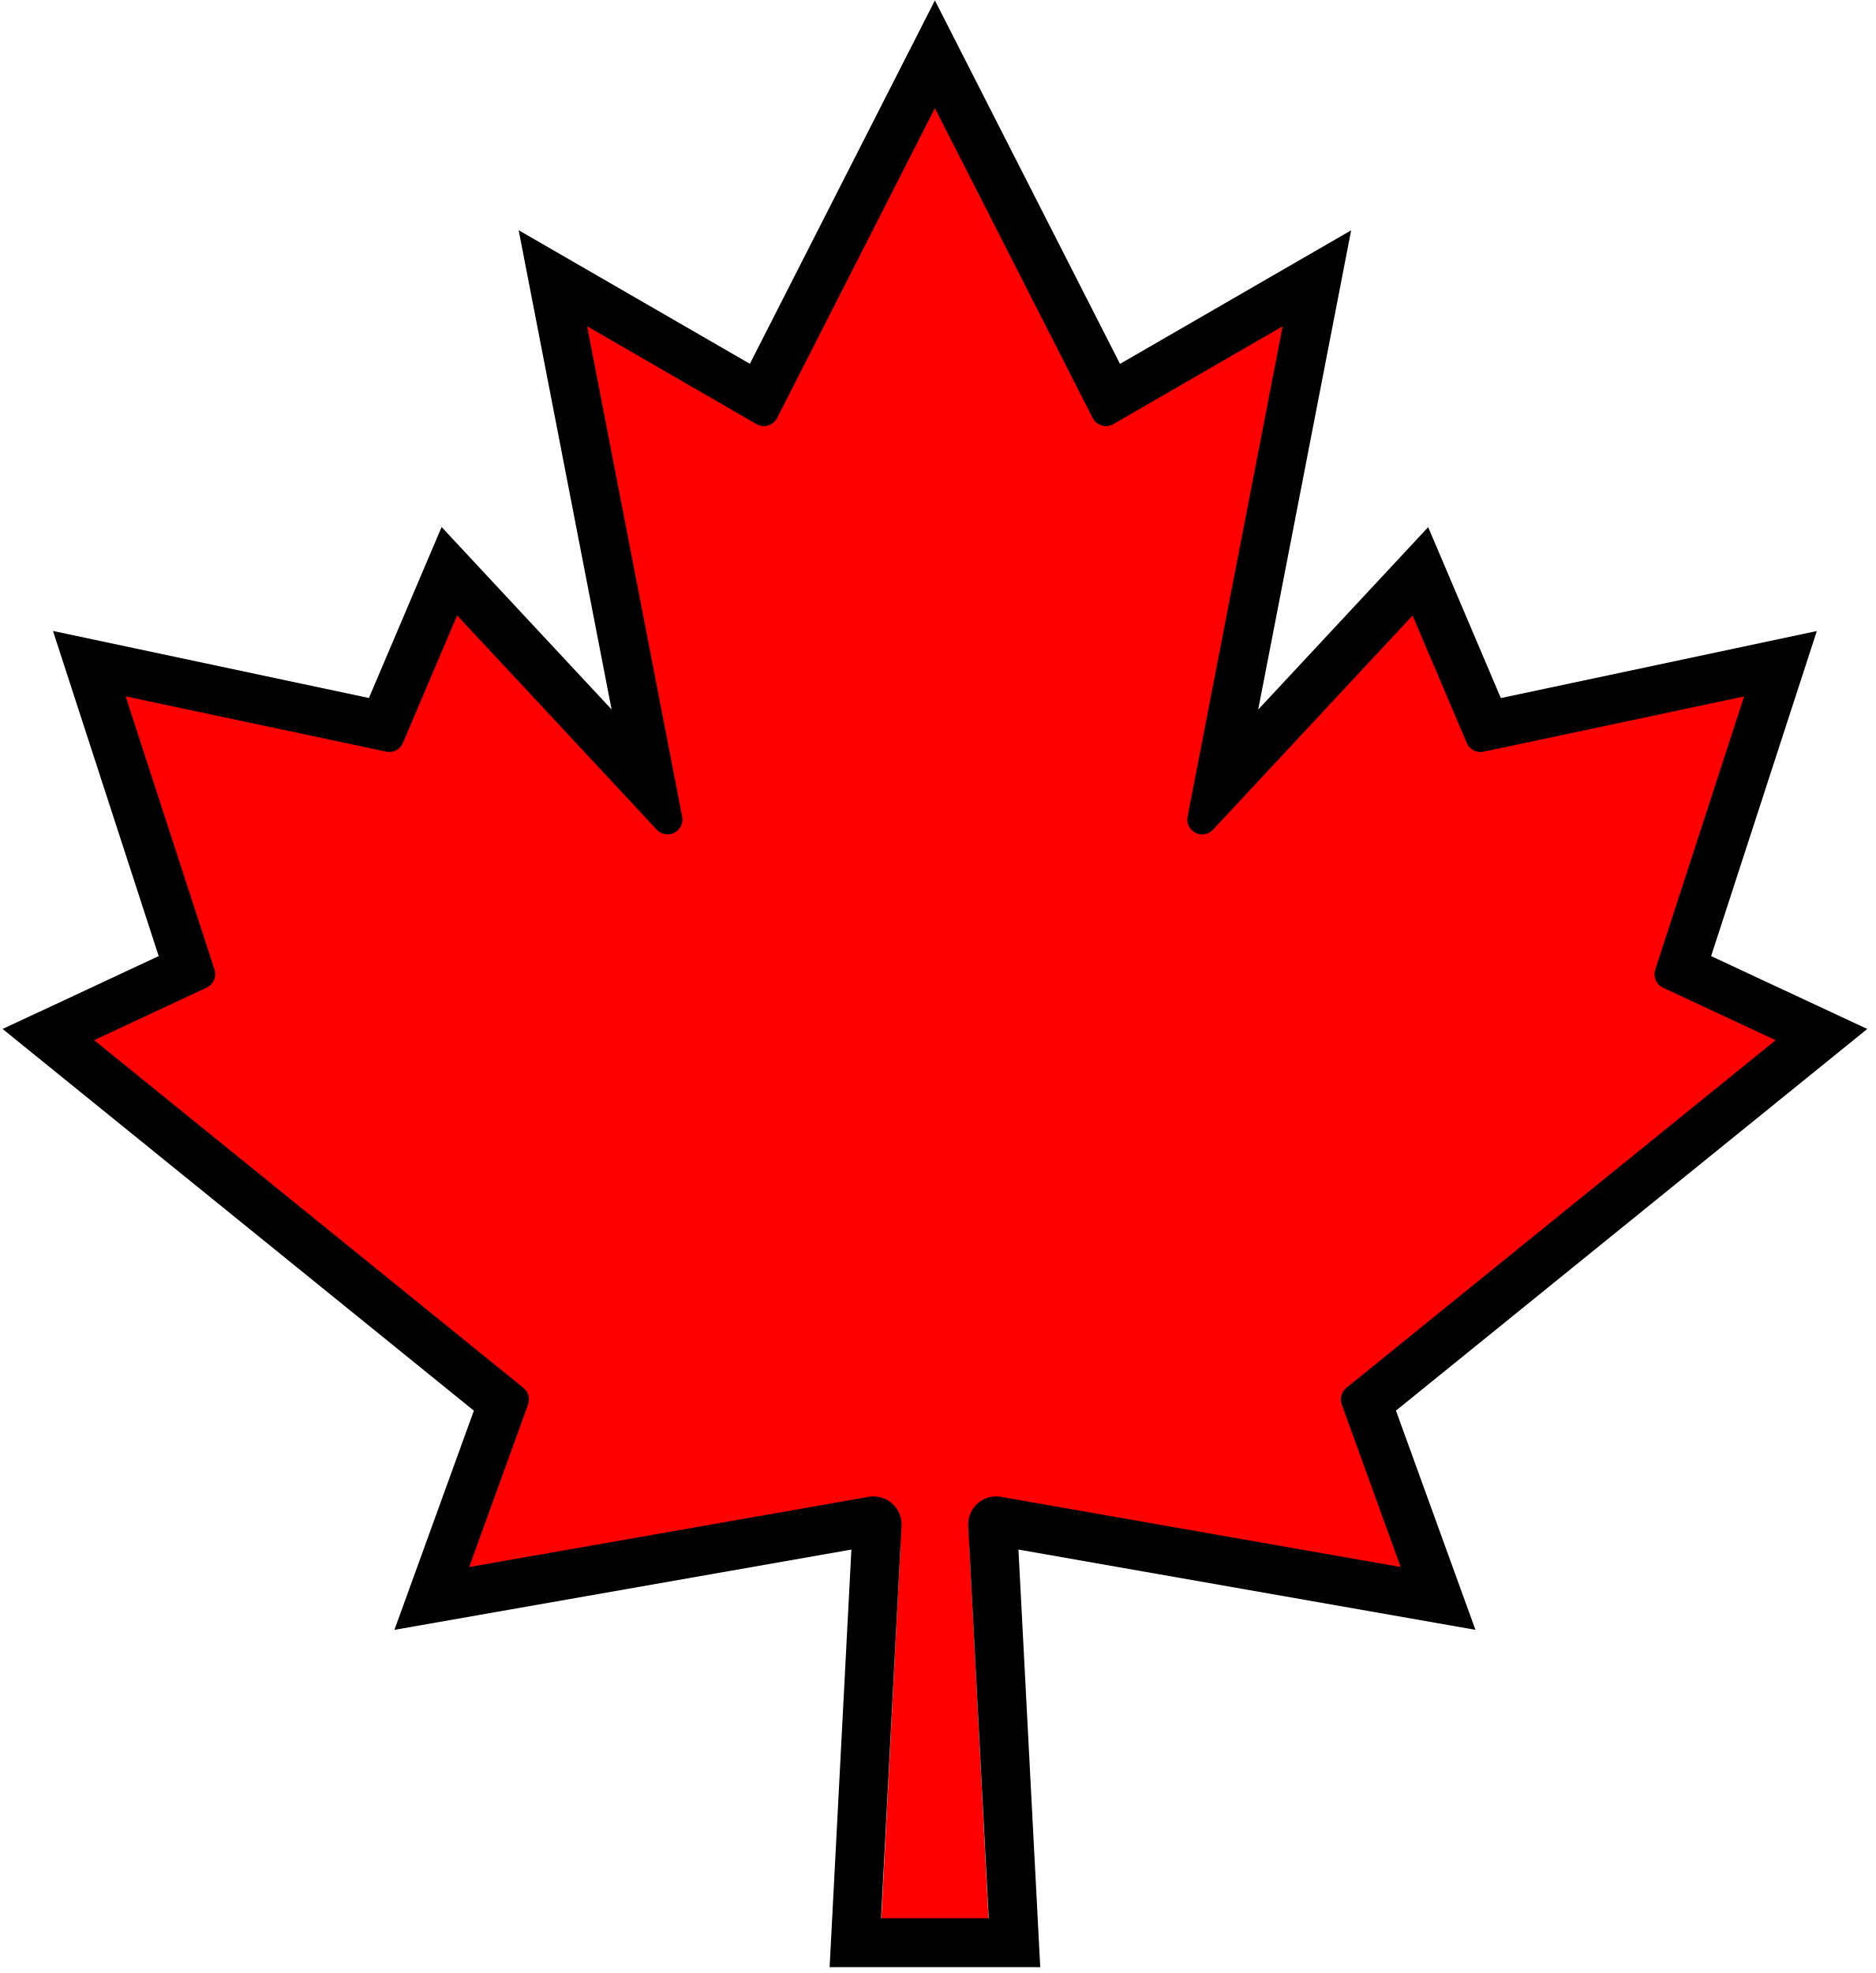
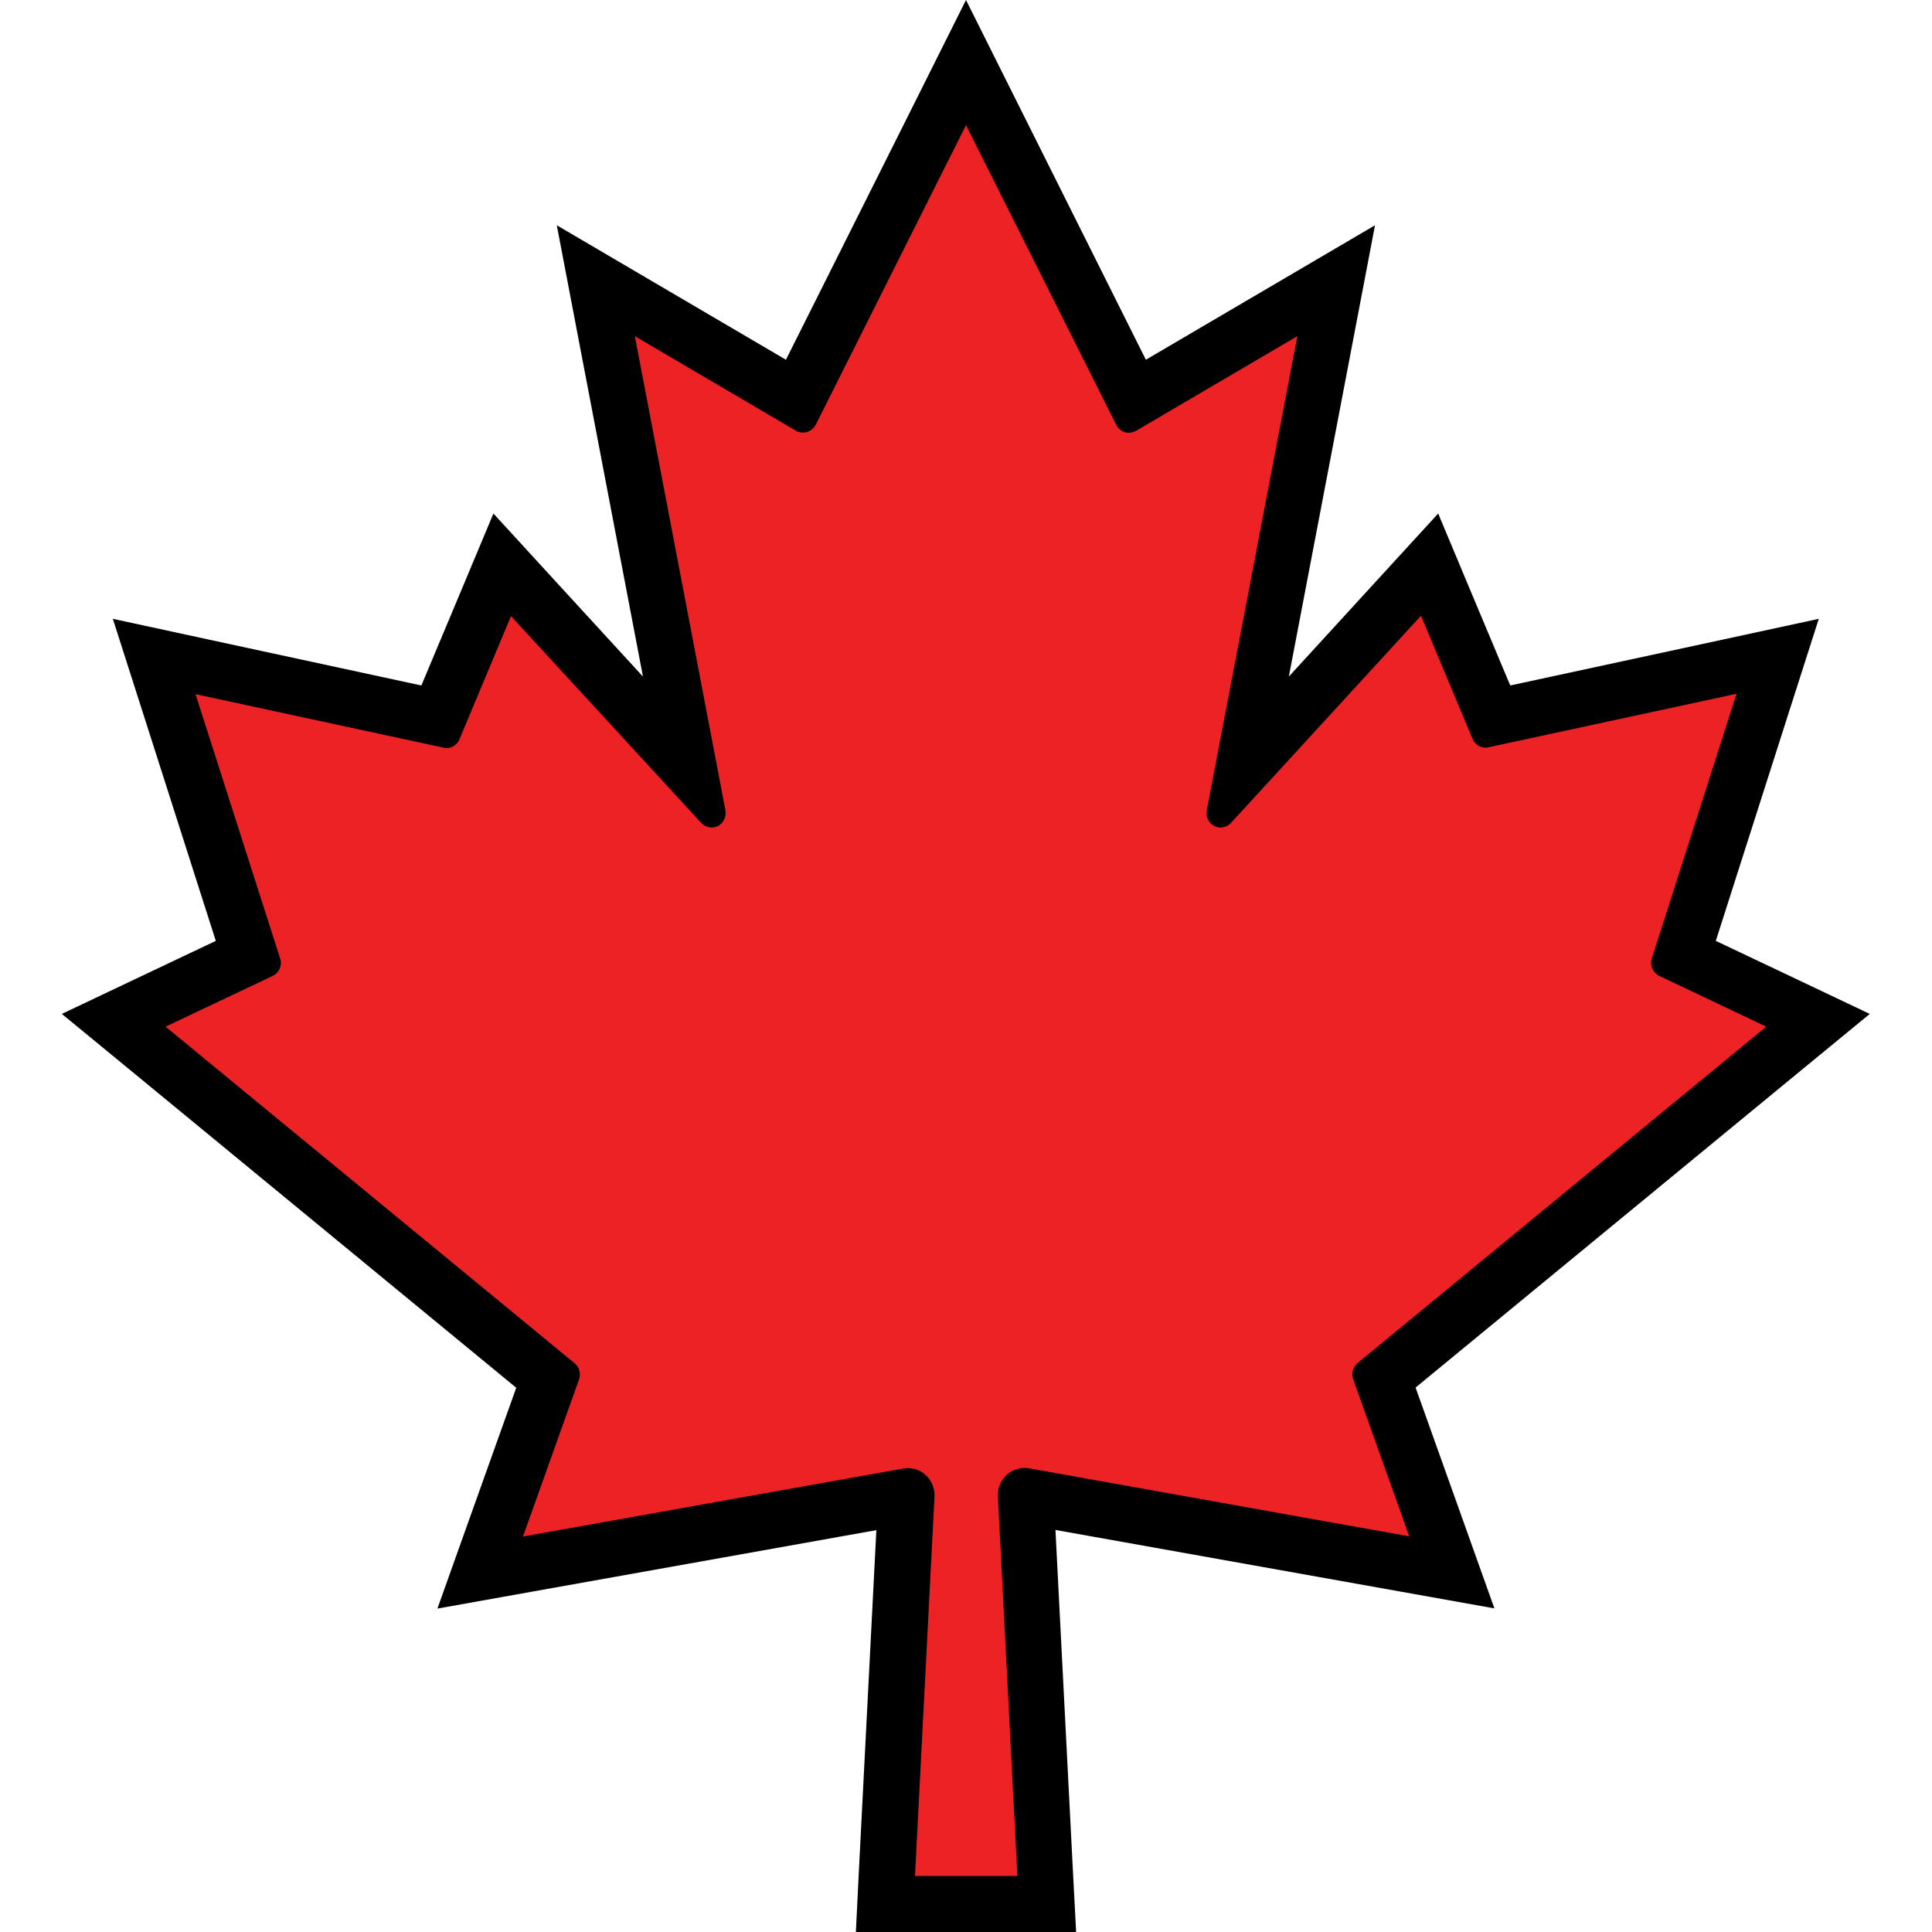
- <svg xmlns="http://www.w3.org/2000/svg" version="1.1" id="Layer_1" x="0px" y="0px" viewBox="0 0 690 726" enable-background="new 0 0 690 726" xml:space="preserve">
-   <path fill="#FF0000" d="M323.54,721l7.79-151.82c0.27-5.94-4.29-11.03-10.18-11.3c-0.16-0.01-0.31-0.01-0.48-0.01  c-0.6,0-1.22,0.05-1.81,0.16l-152.11,27.16l22.4-62.79c0.86-2.34,0.16-4.94-1.74-6.5L24,381.43l42.86-20.34  c2.56-1.23,3.84-4.24,2.95-6.99L36,248.46l99.19,21.39c0.36,0.07,0.76,0.12,1.14,0.12c2.27,0,4.31-1.37,5.2-3.49l20.64-49.3  l76.01,82.88c1.06,1.12,2.51,1.77,4.09,1.77c1.46,0,2.84-0.56,3.9-1.58c1.42-1.36,2.04-3.33,1.67-5.27l-36.19-189.66l64.38,37.81  c0.9,0.54,1.89,0.81,2.89,0.81c2.01,0,3.89-1.09,4.91-2.85c0.06-0.11,0.1-0.18,0.13-0.24L344.01,21l60,119.72  c0.98,2.01,2.94,3.23,5.1,3.23c0.88,0,1.73-0.21,2.52-0.61c0.16-0.07,0.22-0.12,0.28-0.15l64.46-37.85L440.17,295  c-0.59,3.11,1.43,6.14,4.5,6.75c0.35,0.07,0.71,0.11,1.07,0.11c1.55,0,3.05-0.65,4.12-1.8l75.97-82.85l20.64,49.31  c0.89,2.1,2.94,3.48,5.2,3.48c0.38,0,0.78-0.04,1.16-0.13L652,248.49l-33.8,105.63c-0.89,2.76,0.38,5.77,2.97,7.01L664,381.44  L500.6,515.89c-1.88,1.54-2.59,4.15-1.74,6.47l22.41,62.81l-152.12-27.15c-0.59-0.11-1.2-0.16-1.81-0.16  c-5.2,0-9.62,3.79-10.51,9.01c-0.13,0.78-0.19,1.56-0.14,2.33l7.8,151.79h-40.95V721z" />
-   <path d="M629.61,351.82l29.26-89.98l9.64-29.64l-30.49,6.47l-85.78,18.2l-15.9-37.4l-10.84-25.5l-18.89,20.28l-43.65,46.85  l26.68-137.58l7.52-38.77l-34.2,19.76l-50.85,29.39L360.04,31.65l-16.04-31.5l-16.04,31.5l-52.04,102.22l-50.88-29.4l-34.2-19.76  l7.52,38.77l26.68,137.58l-43.66-46.85l-18.89-20.28l-10.84,25.5l-15.91,37.41l-85.76-18.2l-30.49-6.47l9.64,29.65l29.26,89.99  l-31.36,14.65L0.95,378.62l22.37,18.12l151.04,122.34l-18.63,51.41l-10.6,29.24l30.64-5.38l137.5-24.16l-7.02,134.72l-0.99,18.94  h18.96h39.58h18.96l-0.99-18.94l-7.03-134.72l137.51,24.15l30.64,5.38l-10.6-29.24l-18.64-51.42l151.03-122.31l22.38-18.12  l-26.1-12.18L629.61,351.82z M495.39,510.69c-1.82,1.47-2.5,3.95-1.68,6.16l21.66,59.76L368.3,550.78c-0.57-0.1-1.16-0.15-1.75-0.15  c-5.03,0-9.3,3.61-10.16,8.57c-0.13,0.74-0.18,1.48-0.14,2.22l7.54,144.42h-39.58l7.53-144.45c0.26-5.65-4.15-10.49-9.84-10.75  c-0.15-0.01-0.3-0.01-0.46-0.01c-0.58,0-1.18,0.05-1.75,0.15l-147.05,25.84l21.65-59.74c0.83-2.23,0.15-4.7-1.68-6.18L34.65,382.75  l41.43-19.35c2.47-1.17,3.71-4.03,2.85-6.65L46.24,256.24l95.89,20.35c0.35,0.07,0.73,0.11,1.1,0.11c2.19,0,4.17-1.3,5.03-3.32  l19.95-46.91l73.48,78.86c1.02,1.07,2.43,1.68,3.95,1.68c1.41,0,2.75-0.53,3.77-1.5c1.37-1.29,1.97-3.17,1.61-5.01l-34.99-180.45  l62.24,35.97c0.87,0.51,1.83,0.77,2.79,0.77c1.94,0,3.76-1.04,4.75-2.71c0.06-0.1,0.1-0.17,0.13-0.23l58.06-114.03l58,113.91  c0.95,1.91,2.84,3.07,4.93,3.07c0.85,0,1.67-0.2,2.44-0.58c0.15-0.07,0.21-0.11,0.27-0.14l62.31-36.01l-34.99,180.45  c-0.57,2.96,1.38,5.84,4.35,6.42c0.34,0.07,0.69,0.1,1.03,0.1c1.5,0,2.95-0.62,3.98-1.71l73.44-78.83l19.95,46.92  c0.86,2,2.84,3.31,5.03,3.31c0.37,0,0.75-0.04,1.12-0.12l95.88-20.34l-32.68,100.5c-0.86,2.63,0.37,5.49,2.87,6.67l41.41,19.32  L495.39,510.69z" />
+ <svg xmlns="http://www.w3.org/2000/svg" version="1.1" id="Layer_1" x="0px" y="0px" viewBox="0 0 100 100" enable-background="new 0 0 100 100" xml:space="preserve">
+   <g>
+     <g>
+       <polygon fill="#ED2224" points="45.82,98.55 46.91,77.45 24.85,81.38 28.42,71.35 5.89,52.81 12.93,49.46 7.98,33.98 22.68,37.15     26,29.22 35.65,39.76 30.84,14.52 41.28,20.65 50,3.24 58.73,20.65 69.16,14.52 64.34,39.76 74,29.23 77.32,37.15 92.02,33.98     87.06,49.47 94.11,52.81 71.58,71.35 75.16,81.38 53.09,77.44 54.18,98.55   " />
+       <path d="M50,6.48l7.77,15.5c0.13,0.26,0.38,0.42,0.66,0.42c0.11,0,0.22-0.03,0.33-0.08c0.02-0.01,0.03-0.02,0.04-0.02l8.35-4.9    l-4.69,24.55c-0.08,0.4,0.19,0.79,0.58,0.87c0.05,0.01,0.09,0.01,0.14,0.01c0.2,0,0.39-0.08,0.53-0.23l9.84-10.73l2.67,6.38    c0.12,0.27,0.38,0.45,0.67,0.45c0.05,0,0.1-0.01,0.15-0.02l12.84-2.77L85.5,49.6c-0.12,0.36,0.05,0.75,0.38,0.91l5.54,2.63    L70.27,70.55c-0.24,0.2-0.34,0.54-0.23,0.84l2.9,8.13L53.26,76c-0.08-0.01-0.16-0.02-0.23-0.02c-0.67,0-1.25,0.49-1.36,1.17    c-0.02,0.1-0.02,0.2-0.02,0.3l1.01,19.65h-5.3l1.01-19.65c0.03-0.77-0.56-1.43-1.32-1.46c-0.02,0-0.04,0-0.06,0    c-0.08,0-0.16,0.01-0.23,0.02l-19.69,3.52l2.9-8.13c0.11-0.3,0.02-0.64-0.23-0.84L8.57,53.14l5.55-2.63    c0.33-0.16,0.5-0.55,0.38-0.9l-4.38-13.68l12.84,2.77c0.05,0.01,0.1,0.02,0.15,0.02c0.29,0,0.56-0.18,0.67-0.45l2.67-6.38    L36.3,42.6c0.14,0.14,0.32,0.23,0.53,0.23c0.19,0,0.37-0.07,0.5-0.2c0.18-0.18,0.26-0.43,0.22-0.68l-4.69-24.55l8.33,4.89    c0.12,0.07,0.24,0.1,0.37,0.1c0.26,0,0.5-0.14,0.64-0.37c0.01-0.01,0.01-0.02,0.02-0.03L50,6.48 M47.35,97.1L47.35,97.1    L47.35,97.1L47.35,97.1 M50,0l-2.59,5.18l-6.73,13.44l-6.34-3.72l-5.52-3.24l1.2,6.29l3.26,17.07l-4.68-5.1l-3.06-3.34l-1.75,4.18    l-1.98,4.72l-11.07-2.39l-4.9-1.06l1.53,4.78l3.8,11.89l-3.84,1.82L3.2,52.48l3.53,2.9l19.99,16.45l-2.4,6.72l-1.68,4.71    l4.92-0.88l17.8-3.18l-0.91,17.75L44.3,100h3.05h5.3h3.05l-0.16-3.05l-0.91-17.76l17.8,3.18l4.92,0.88l-1.68-4.71l-2.4-6.72    l19.98-16.44l3.53-2.9l-4.13-1.96l-3.84-1.82l3.8-11.89l1.53-4.78l-4.9,1.06l-11.07,2.39l-1.98-4.72l-1.75-4.18l-3.06,3.34    l-4.67,5.1l3.26-17.07l1.2-6.29l-5.52,3.24l-6.34,3.72L52.59,5.18L50,0L50,0z" />
+     </g>
+   </g>
</svg>
